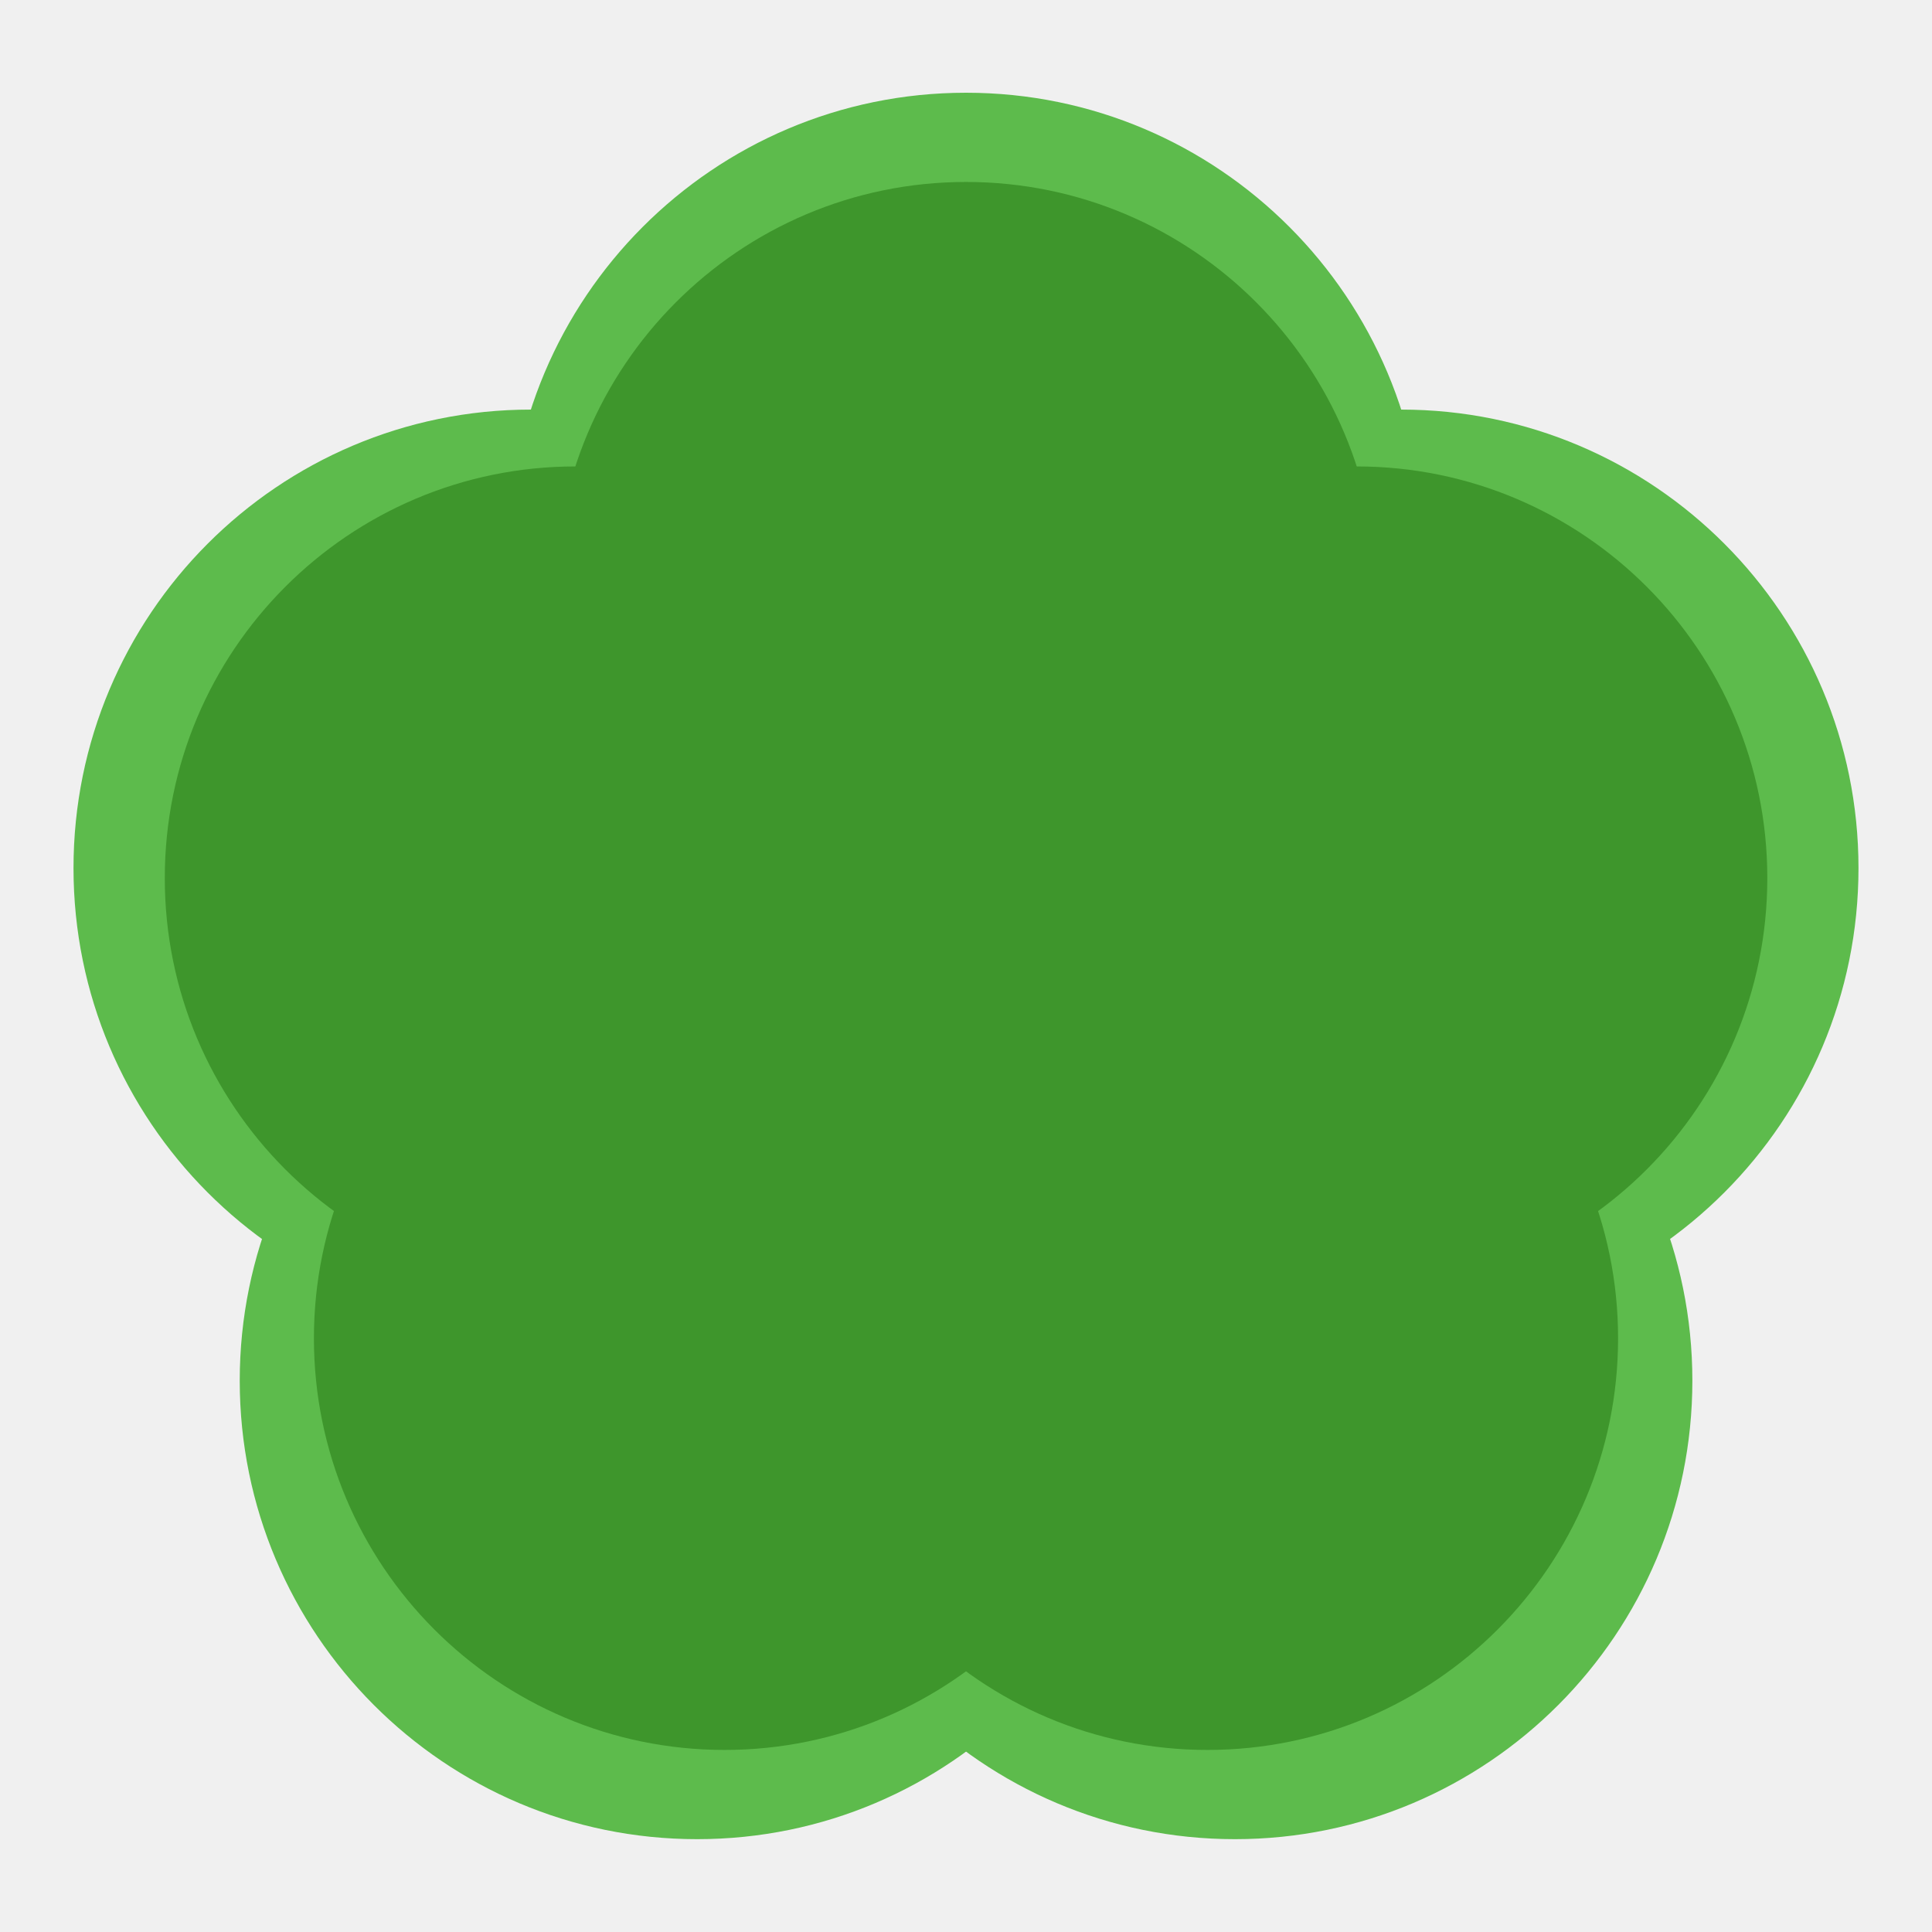
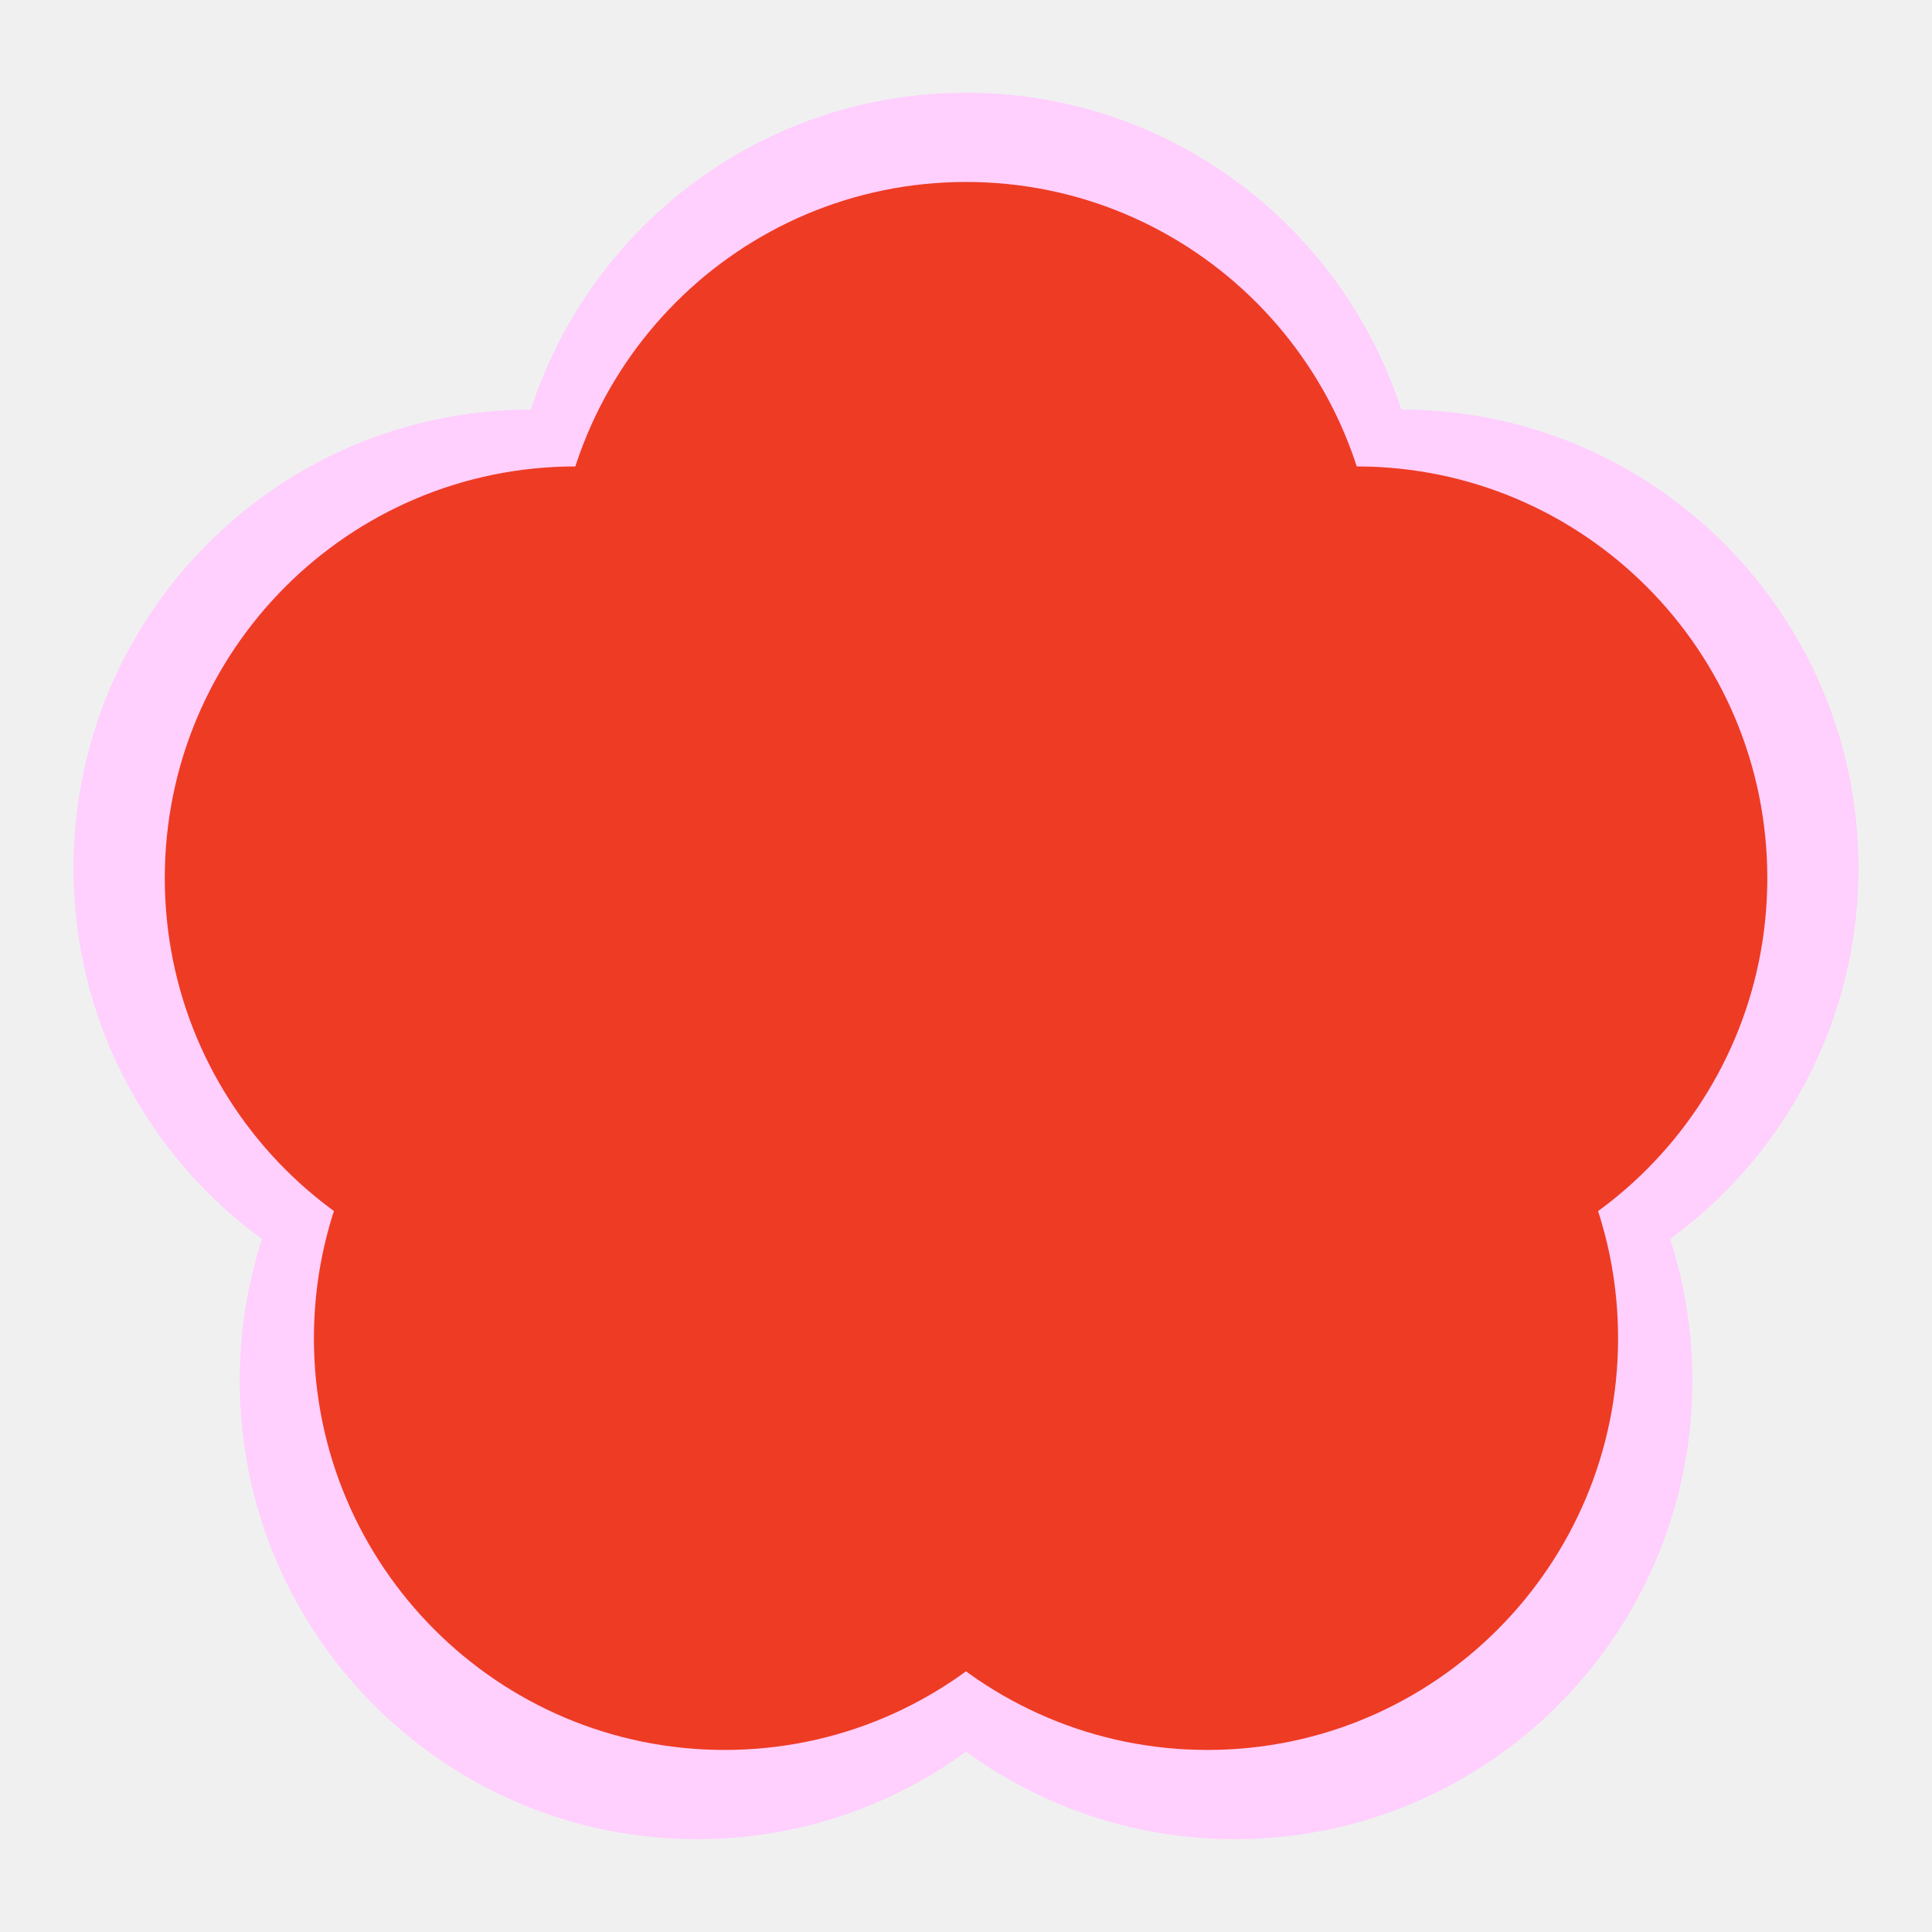
- <svg xmlns="http://www.w3.org/2000/svg" width="500" height="500" fill="none" viewBox="0 0 500 500">
-   <g clip-path="url(#Base_60_svg_clip0_70_763)">
-     <path fill="#5dbb4c" d="M250.011 261.328c65.383 0 118.386-53.128 118.386-118.664S315.394 24 250.011 24 131.625 77.128 131.625 142.664s53.003 118.664 118.386 118.664" />
-     <path fill="#5dbb4c" d="M137.41 343.328c65.382 0 118.386-53.127 118.386-118.664C255.796 159.128 202.792 106 137.41 106S19.023 159.128 19.023 224.664c0 65.537 53.004 118.664 118.387 118.664" />
-     <path fill="#5dbb4c" d="M180.429 475.976c65.383 0 118.386-53.128 118.386-118.664 0-65.537-53.003-118.664-118.386-118.664S62.043 291.775 62.043 357.312c0 65.536 53.003 118.664 118.386 118.664" />
-     <path fill="#5dbb4c" d="M319.597 475.976c65.383 0 118.386-53.128 118.386-118.664 0-65.537-53.003-118.664-118.386-118.664s-118.386 53.127-118.386 118.664c0 65.536 53.003 118.664 118.386 118.664" />
-     <path fill="#5dbb4c" d="M362.589 343.328c65.383 0 118.386-53.127 118.386-118.664 0-65.536-53.003-118.664-118.386-118.664s-118.386 53.128-118.386 118.664c0 65.537 53.003 118.664 118.386 118.664" />
-     <path fill="#3e962c" d="M250.013 260.159c58.698 0 106.283-47.696 106.283-106.532S308.711 47.094 250.013 47.094 143.73 94.792 143.73 153.628s47.585 106.532 106.283 106.532" />
-     <path fill="#3e962c" d="M148.931 333.779c58.698 0 106.283-47.696 106.283-106.532s-47.585-106.533-106.283-106.533S42.648 168.411 42.648 227.247s47.585 106.532 106.283 106.532" />
-     <path fill="#3e962c" d="M187.525 452.881c58.698 0 106.282-47.696 106.282-106.532s-47.584-106.532-106.282-106.532S81.242 287.513 81.242 346.349s47.585 106.532 106.283 106.532" />
-     <path fill="#3e962c" d="M312.474 452.881c58.698 0 106.283-47.696 106.283-106.532s-47.585-106.532-106.283-106.532-106.283 47.696-106.283 106.532 47.585 106.532 106.283 106.532" />
-     <path fill="#3e962c" d="M351.095 333.779c58.698 0 106.283-47.696 106.283-106.532s-47.585-106.533-106.283-106.533-106.283 47.697-106.283 106.533 47.585 106.532 106.283 106.532" />
+ <svg xmlns="http://www.w3.org/2000/svg" width="500" height="500" viewBox="0 0 500 500" fill="none">
+   <g clip-path="url(#clip0_70_763)">
+     <path d="M250.011 261.328C315.394 261.328 368.397 208.2 368.397 142.664C368.397 77.128 315.394 24 250.011 24C184.628 24 131.625 77.128 131.625 142.664C131.625 208.2 184.628 261.328 250.011 261.328Z" fill="#FFCFFE" />
+     <path d="M137.41 343.328C202.792 343.328 255.796 290.201 255.796 224.664C255.796 159.128 202.792 106 137.41 106C72.027 106 19.023 159.128 19.023 224.664C19.023 290.201 72.027 343.328 137.41 343.328Z" fill="#FFCFFE" />
+     <path d="M180.429 475.976C245.812 475.976 298.815 422.848 298.815 357.312C298.815 291.775 245.812 238.648 180.429 238.648C115.046 238.648 62.043 291.775 62.043 357.312C62.043 422.848 115.046 475.976 180.429 475.976Z" fill="#FFCFFE" />
+     <path d="M319.597 475.976C384.98 475.976 437.983 422.848 437.983 357.312C437.983 291.775 384.98 238.648 319.597 238.648C254.214 238.648 201.211 291.775 201.211 357.312C201.211 422.848 254.214 475.976 319.597 475.976Z" fill="#FFCFFE" />
+     <path d="M362.589 343.328C427.972 343.328 480.975 290.201 480.975 224.664C480.975 159.128 427.972 106 362.589 106C297.206 106 244.203 159.128 244.203 224.664C244.203 290.201 297.206 343.328 362.589 343.328Z" fill="#FFCFFE" />
+     <path d="M250.013 260.159C308.711 260.159 356.296 212.463 356.296 153.627C356.296 94.791 308.711 47.094 250.013 47.094C191.315 47.094 143.73 94.791 143.73 153.627C143.73 212.463 191.315 260.159 250.013 260.159Z" fill="#EE3B24" />
+     <path d="M148.931 333.779C207.629 333.779 255.214 286.083 255.214 227.247C255.214 168.411 207.629 120.714 148.931 120.714C90.233 120.714 42.648 168.411 42.648 227.247C42.648 286.083 90.233 333.779 148.931 333.779Z" fill="#EE3B24" />
+     <path d="M187.525 452.881C246.223 452.881 293.807 405.185 293.807 346.349C293.807 287.513 246.223 239.817 187.525 239.817C128.827 239.817 81.242 287.513 81.242 346.349C81.242 405.185 128.827 452.881 187.525 452.881Z" fill="#EE3B24" />
+     <path d="M312.474 452.881C371.172 452.881 418.757 405.185 418.757 346.349C418.757 287.513 371.172 239.817 312.474 239.817C253.776 239.817 206.191 287.513 206.191 346.349C206.191 405.185 253.776 452.881 312.474 452.881Z" fill="#EE3B24" />
+     <path d="M351.095 333.779C409.793 333.779 457.378 286.083 457.378 227.247C457.378 168.411 409.793 120.714 351.095 120.714C292.397 120.714 244.812 168.411 244.812 227.247C244.812 286.083 292.397 333.779 351.095 333.779Z" fill="#EE3B24" />
  </g>
  <defs>
-     <clipPath id="Base_60_svg_clip0_70_763">
-       <rect width="462" height="452" fill="#fff" transform="translate(19 24)" />
+     <clipPath id="clip0_70_763">
+       <rect width="462" height="452" fill="white" transform="translate(19 24)" />
    </clipPath>
  </defs>
</svg>
